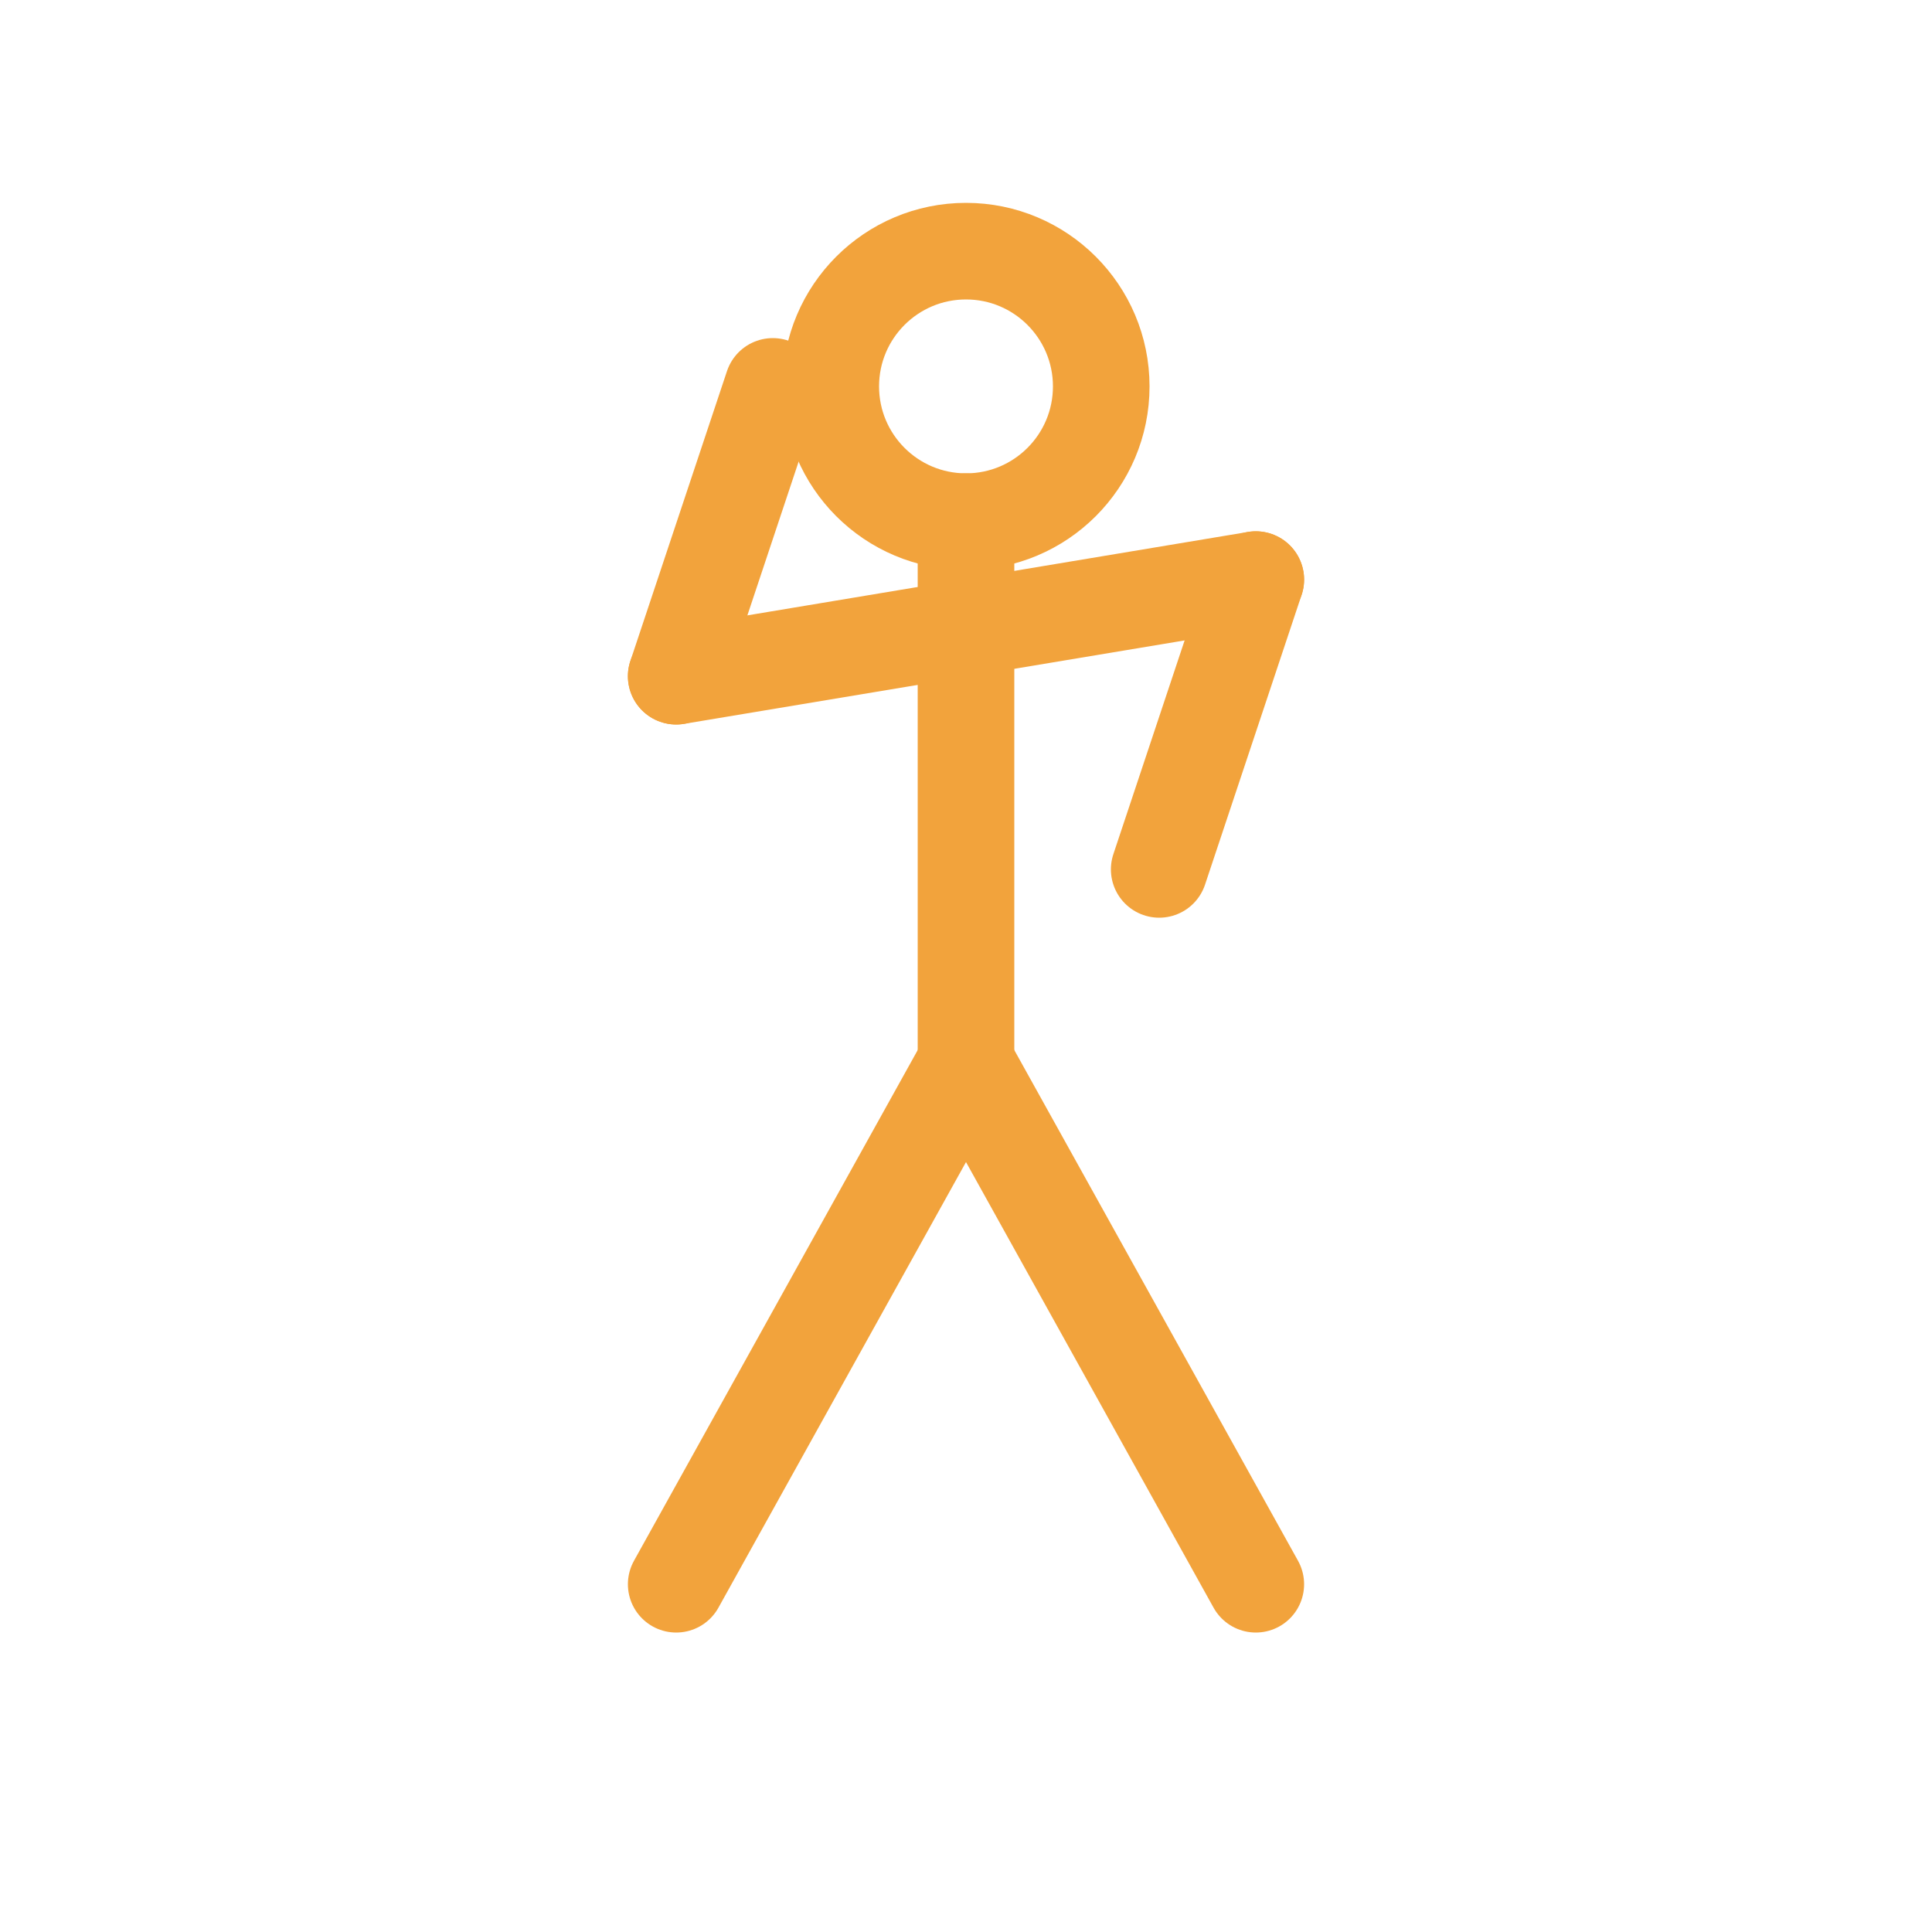
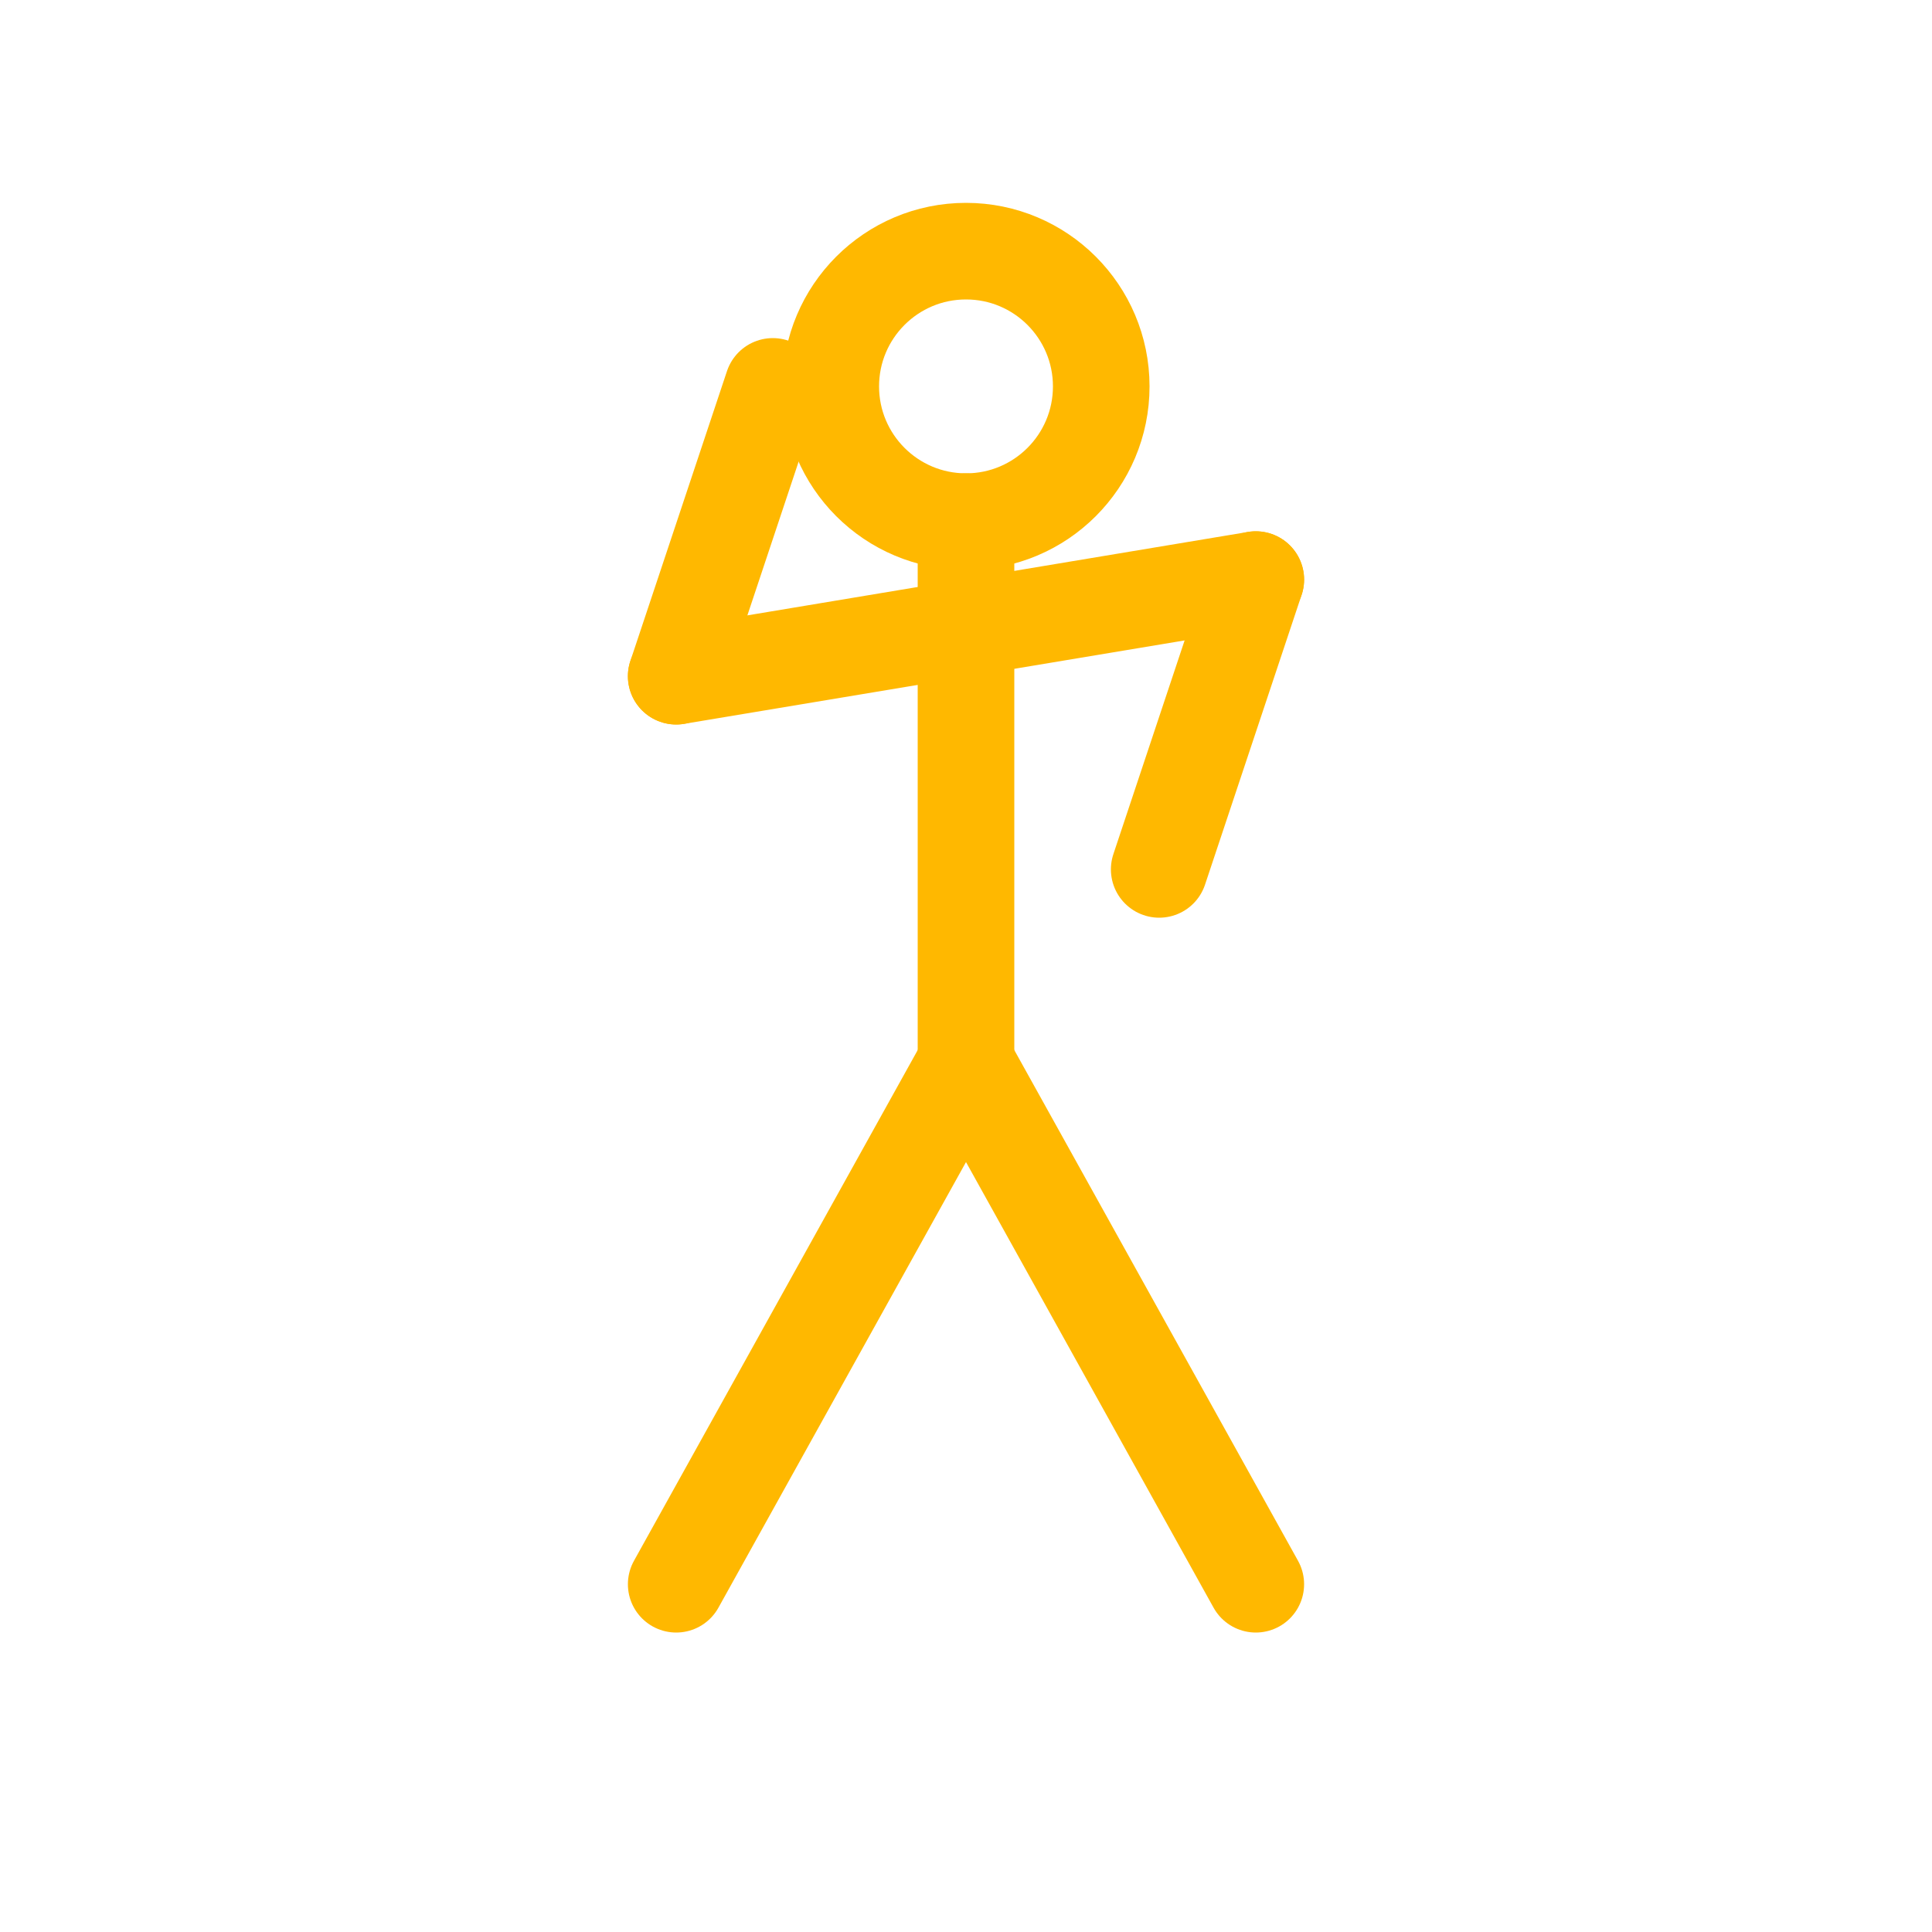
<svg xmlns="http://www.w3.org/2000/svg" viewBox="0 0 100 100">
-   <g fill="none" stroke="#f2a33c" stroke-width="5" stroke-linecap="round" stroke-linejoin="round">
+   <g fill="none" stroke="#ffb800" stroke-width="5" stroke-linecap="round" stroke-linejoin="round">
    <circle cx="50" cy="20" r="7" />
    <line x1="50" y1="27" x2="50" y2="55" />
    <line x1="50" y1="55" x2="35" y2="82" />
    <line x1="50" y1="55" x2="65" y2="82" />
    <line x1="35" y1="35" x2="65" y2="30" />
    <line x1="65" y1="30" x2="60" y2="45" />
    <line x1="35" y1="35" x2="40" y2="20" />
  </g>
</svg>
